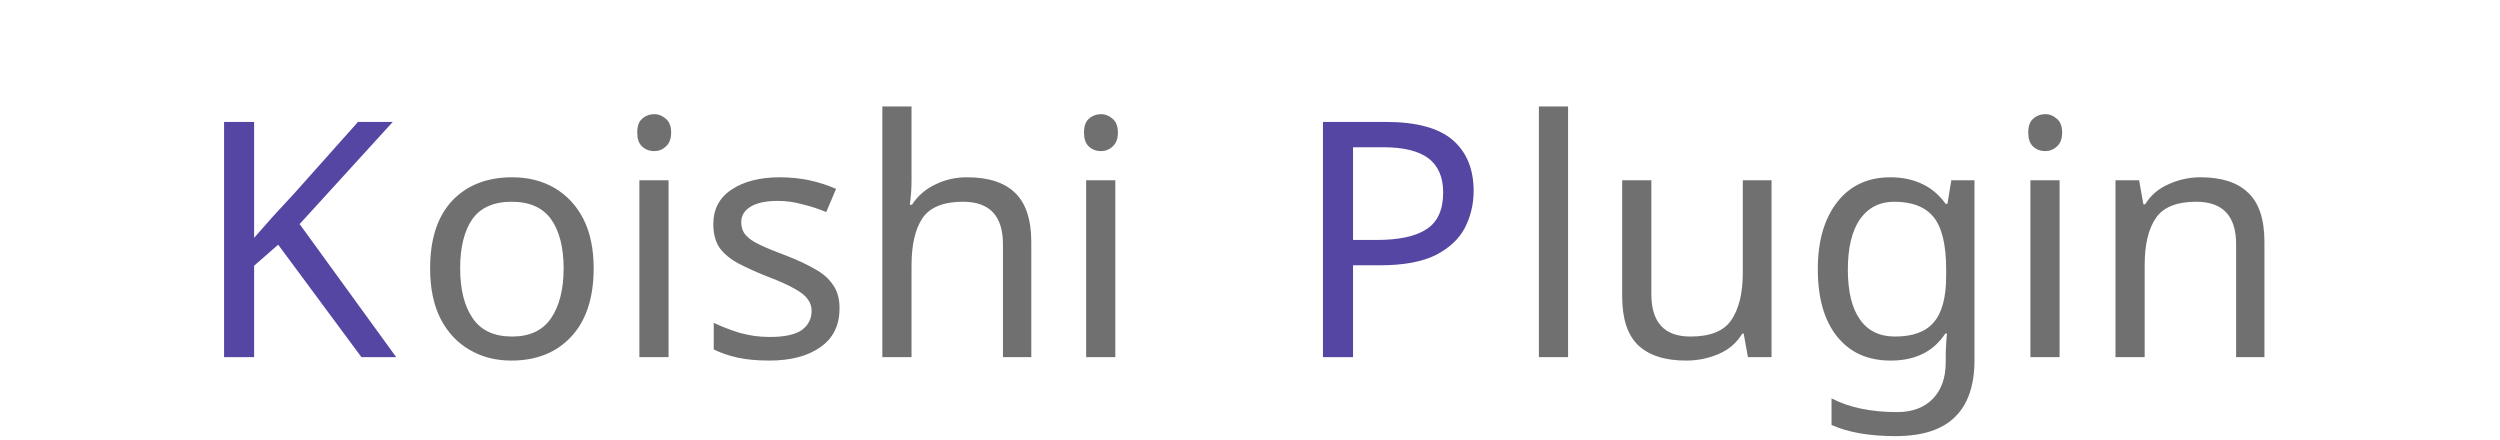
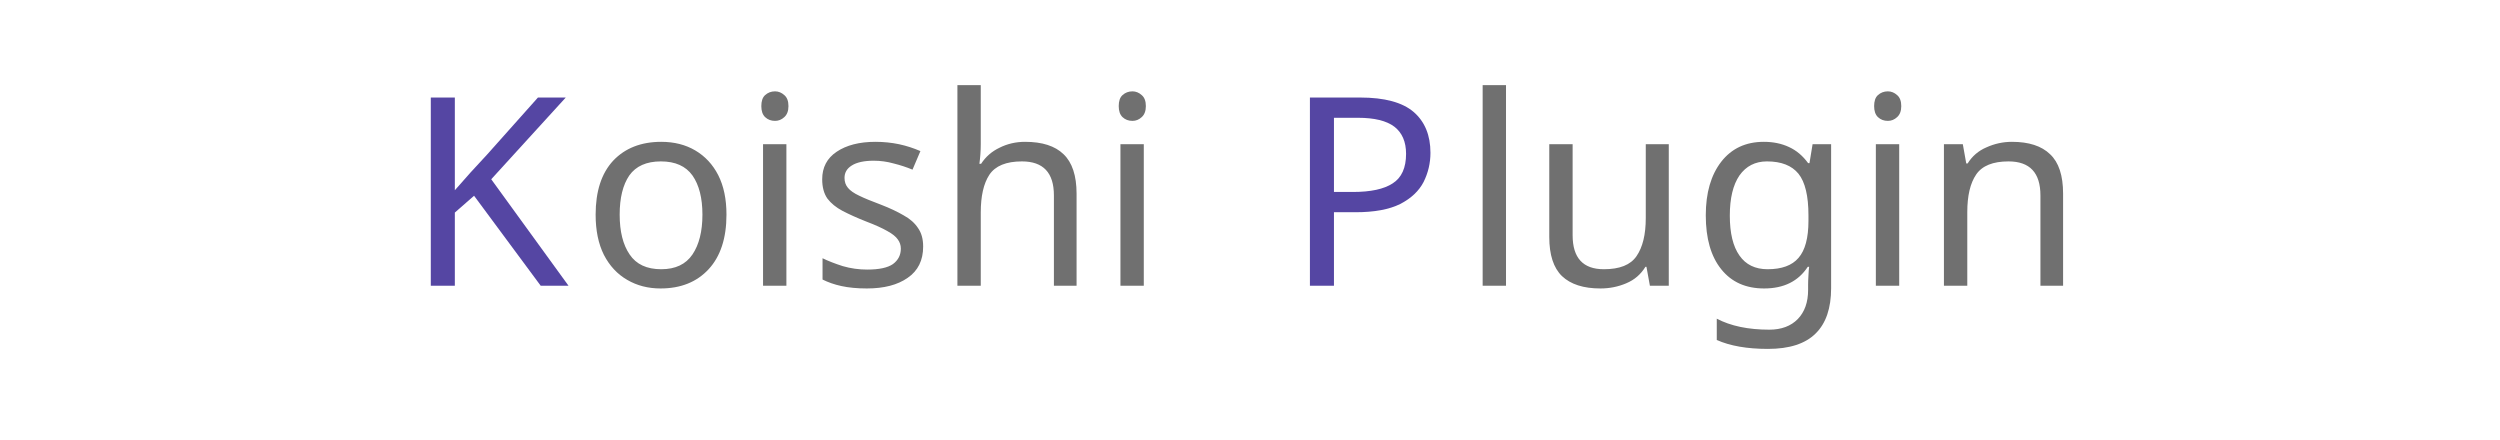
- <svg xmlns="http://www.w3.org/2000/svg" width="91" height="16" viewBox="0 0 77 16" fill="none">
+ <svg xmlns="http://www.w3.org/2000/svg" width="91" height="16" viewBox="0 0 76.86 20" fill="none">
  <g opacity="1" transform="translate(0 0)  rotate(0 45.5 8)">
    <text>
      <tspan x="0" y="13" font-size="12" line-height="0" fill="#5546A3" opacity="1" font-family="sans-serif" letter-spacing="0">K</tspan>
      <tspan x="8" y="13" font-size="12" line-height="0" fill="#707070" opacity="1" font-family="sans-serif" letter-spacing="0">oishi</tspan>
      <tspan x="40" y="13" font-size="12" line-height="0" fill="#5546A3" opacity="1" font-family="sans-serif" letter-spacing="0">P</tspan>
      <tspan x="48" y="13" font-size="12" line-height="0" fill="#707070" opacity="1" font-family="sans-serif" letter-spacing="0">lugin</tspan>
    </text>
  </g>
</svg>
